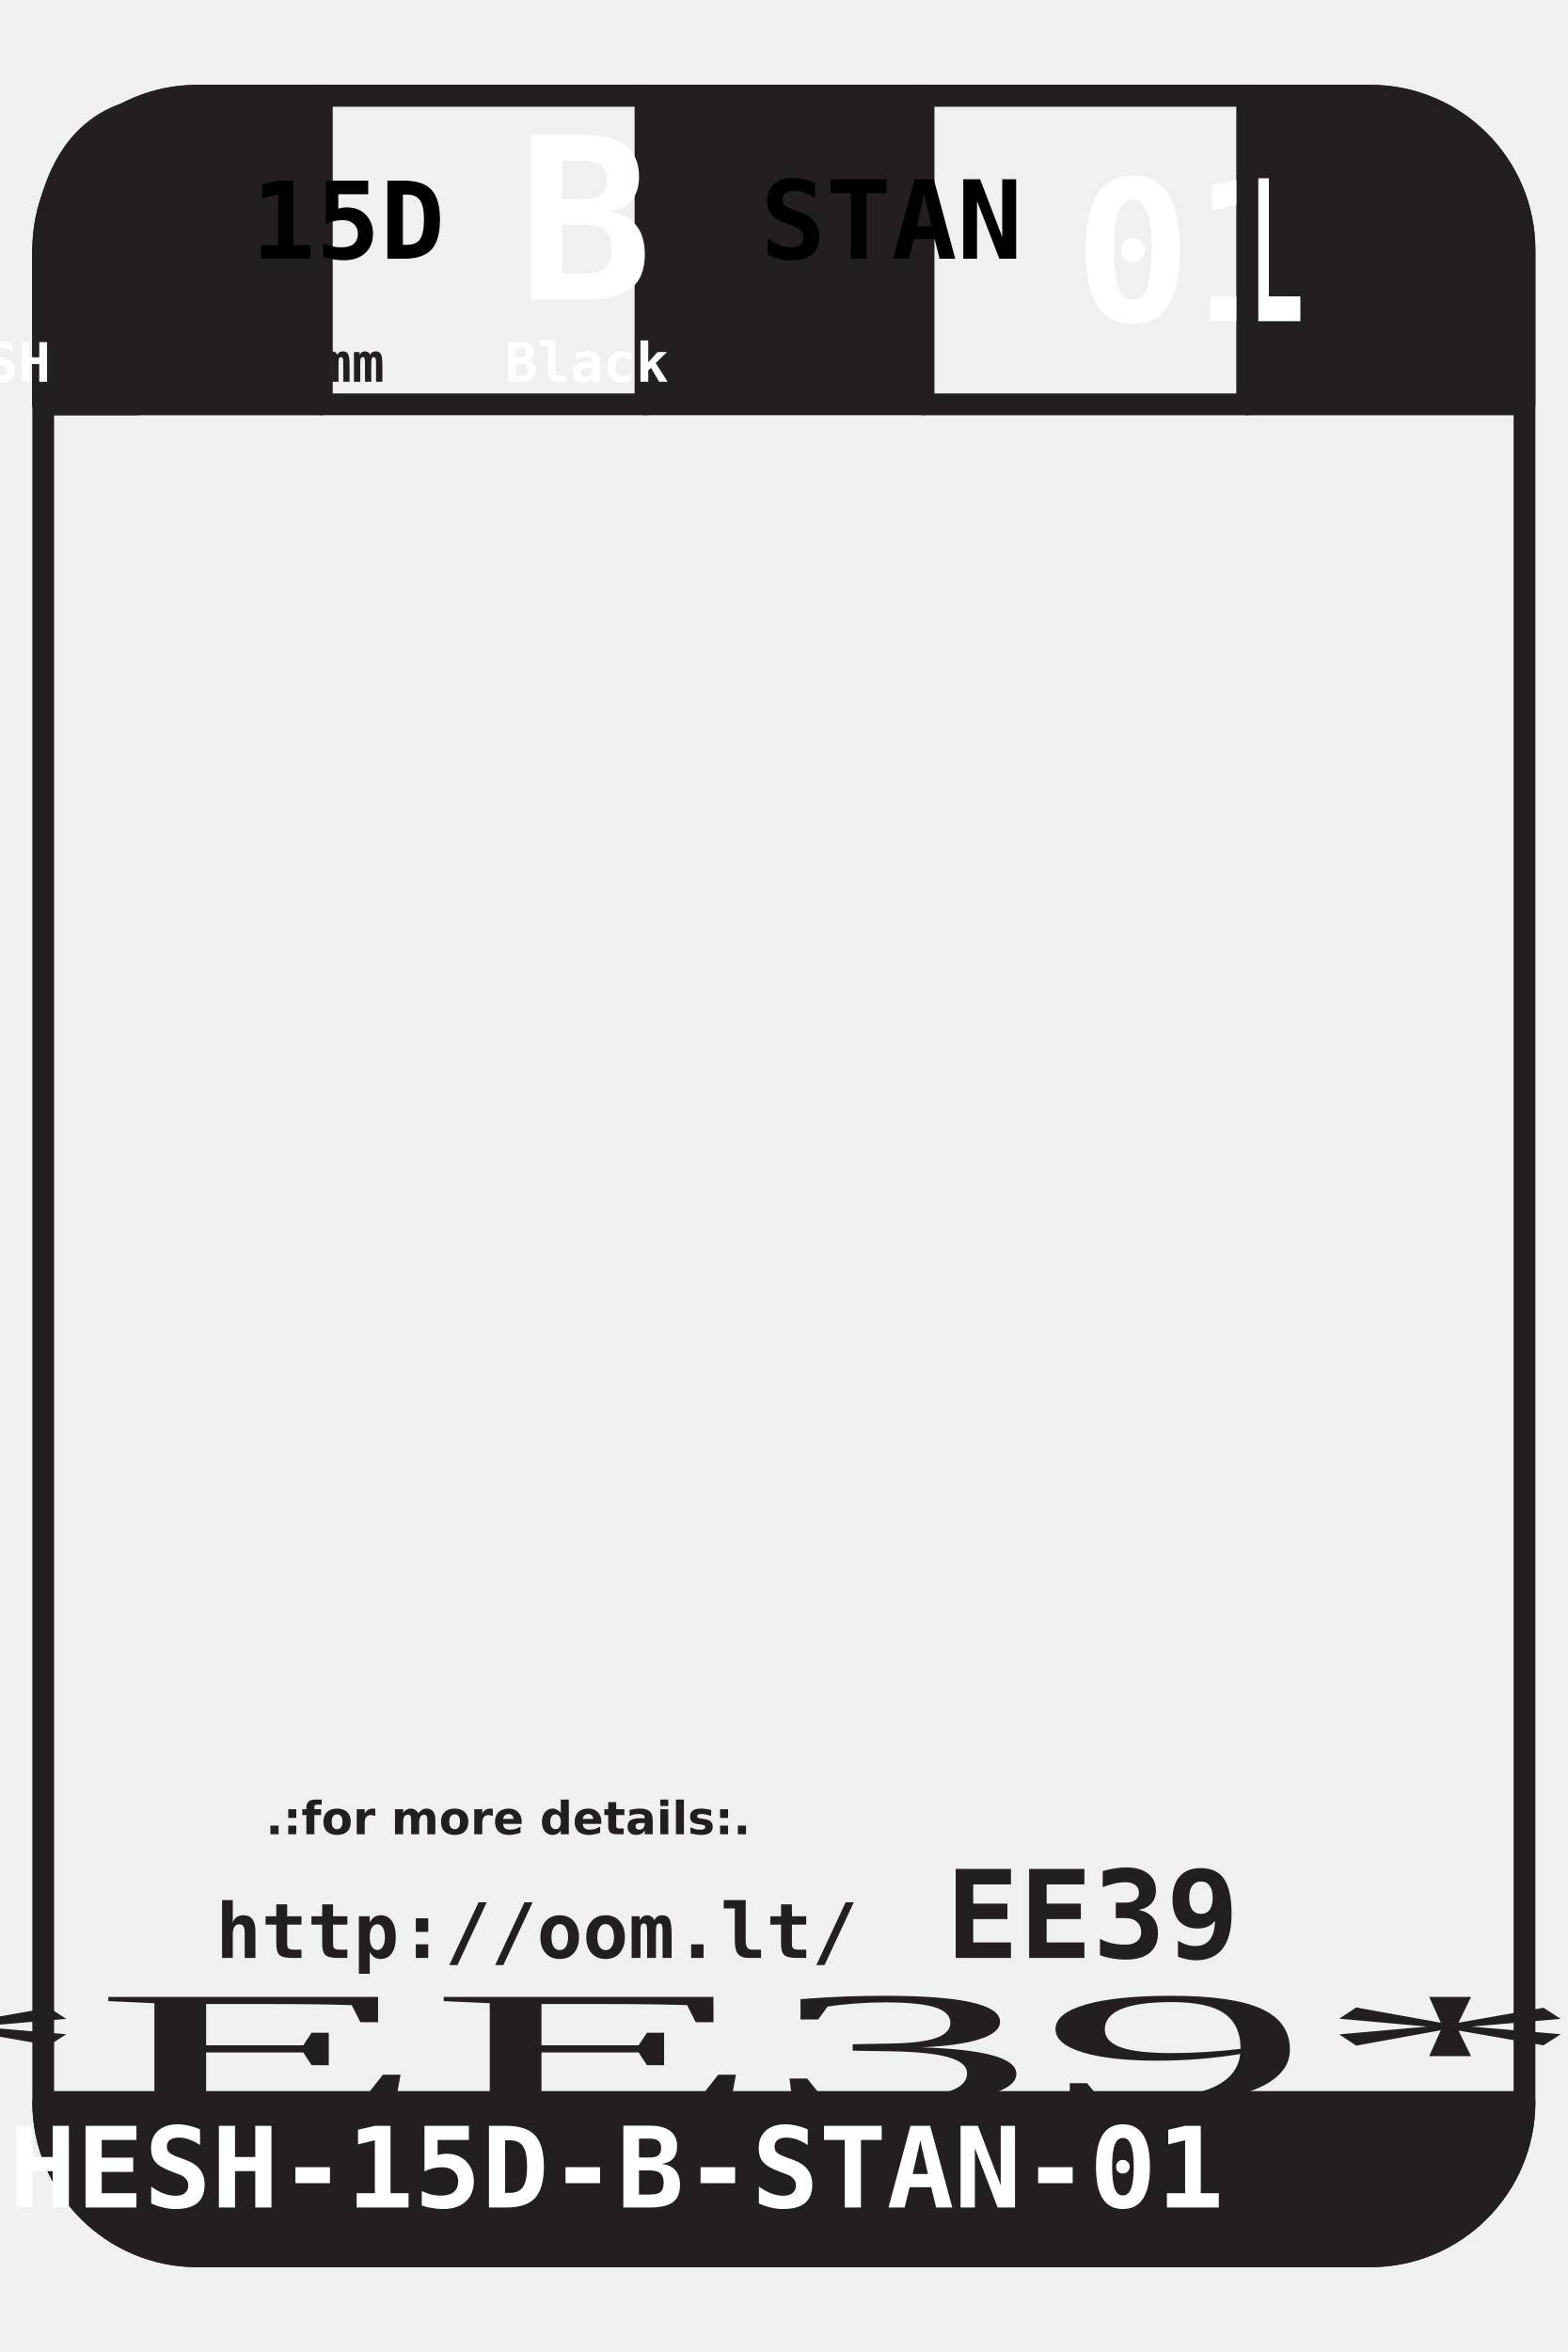
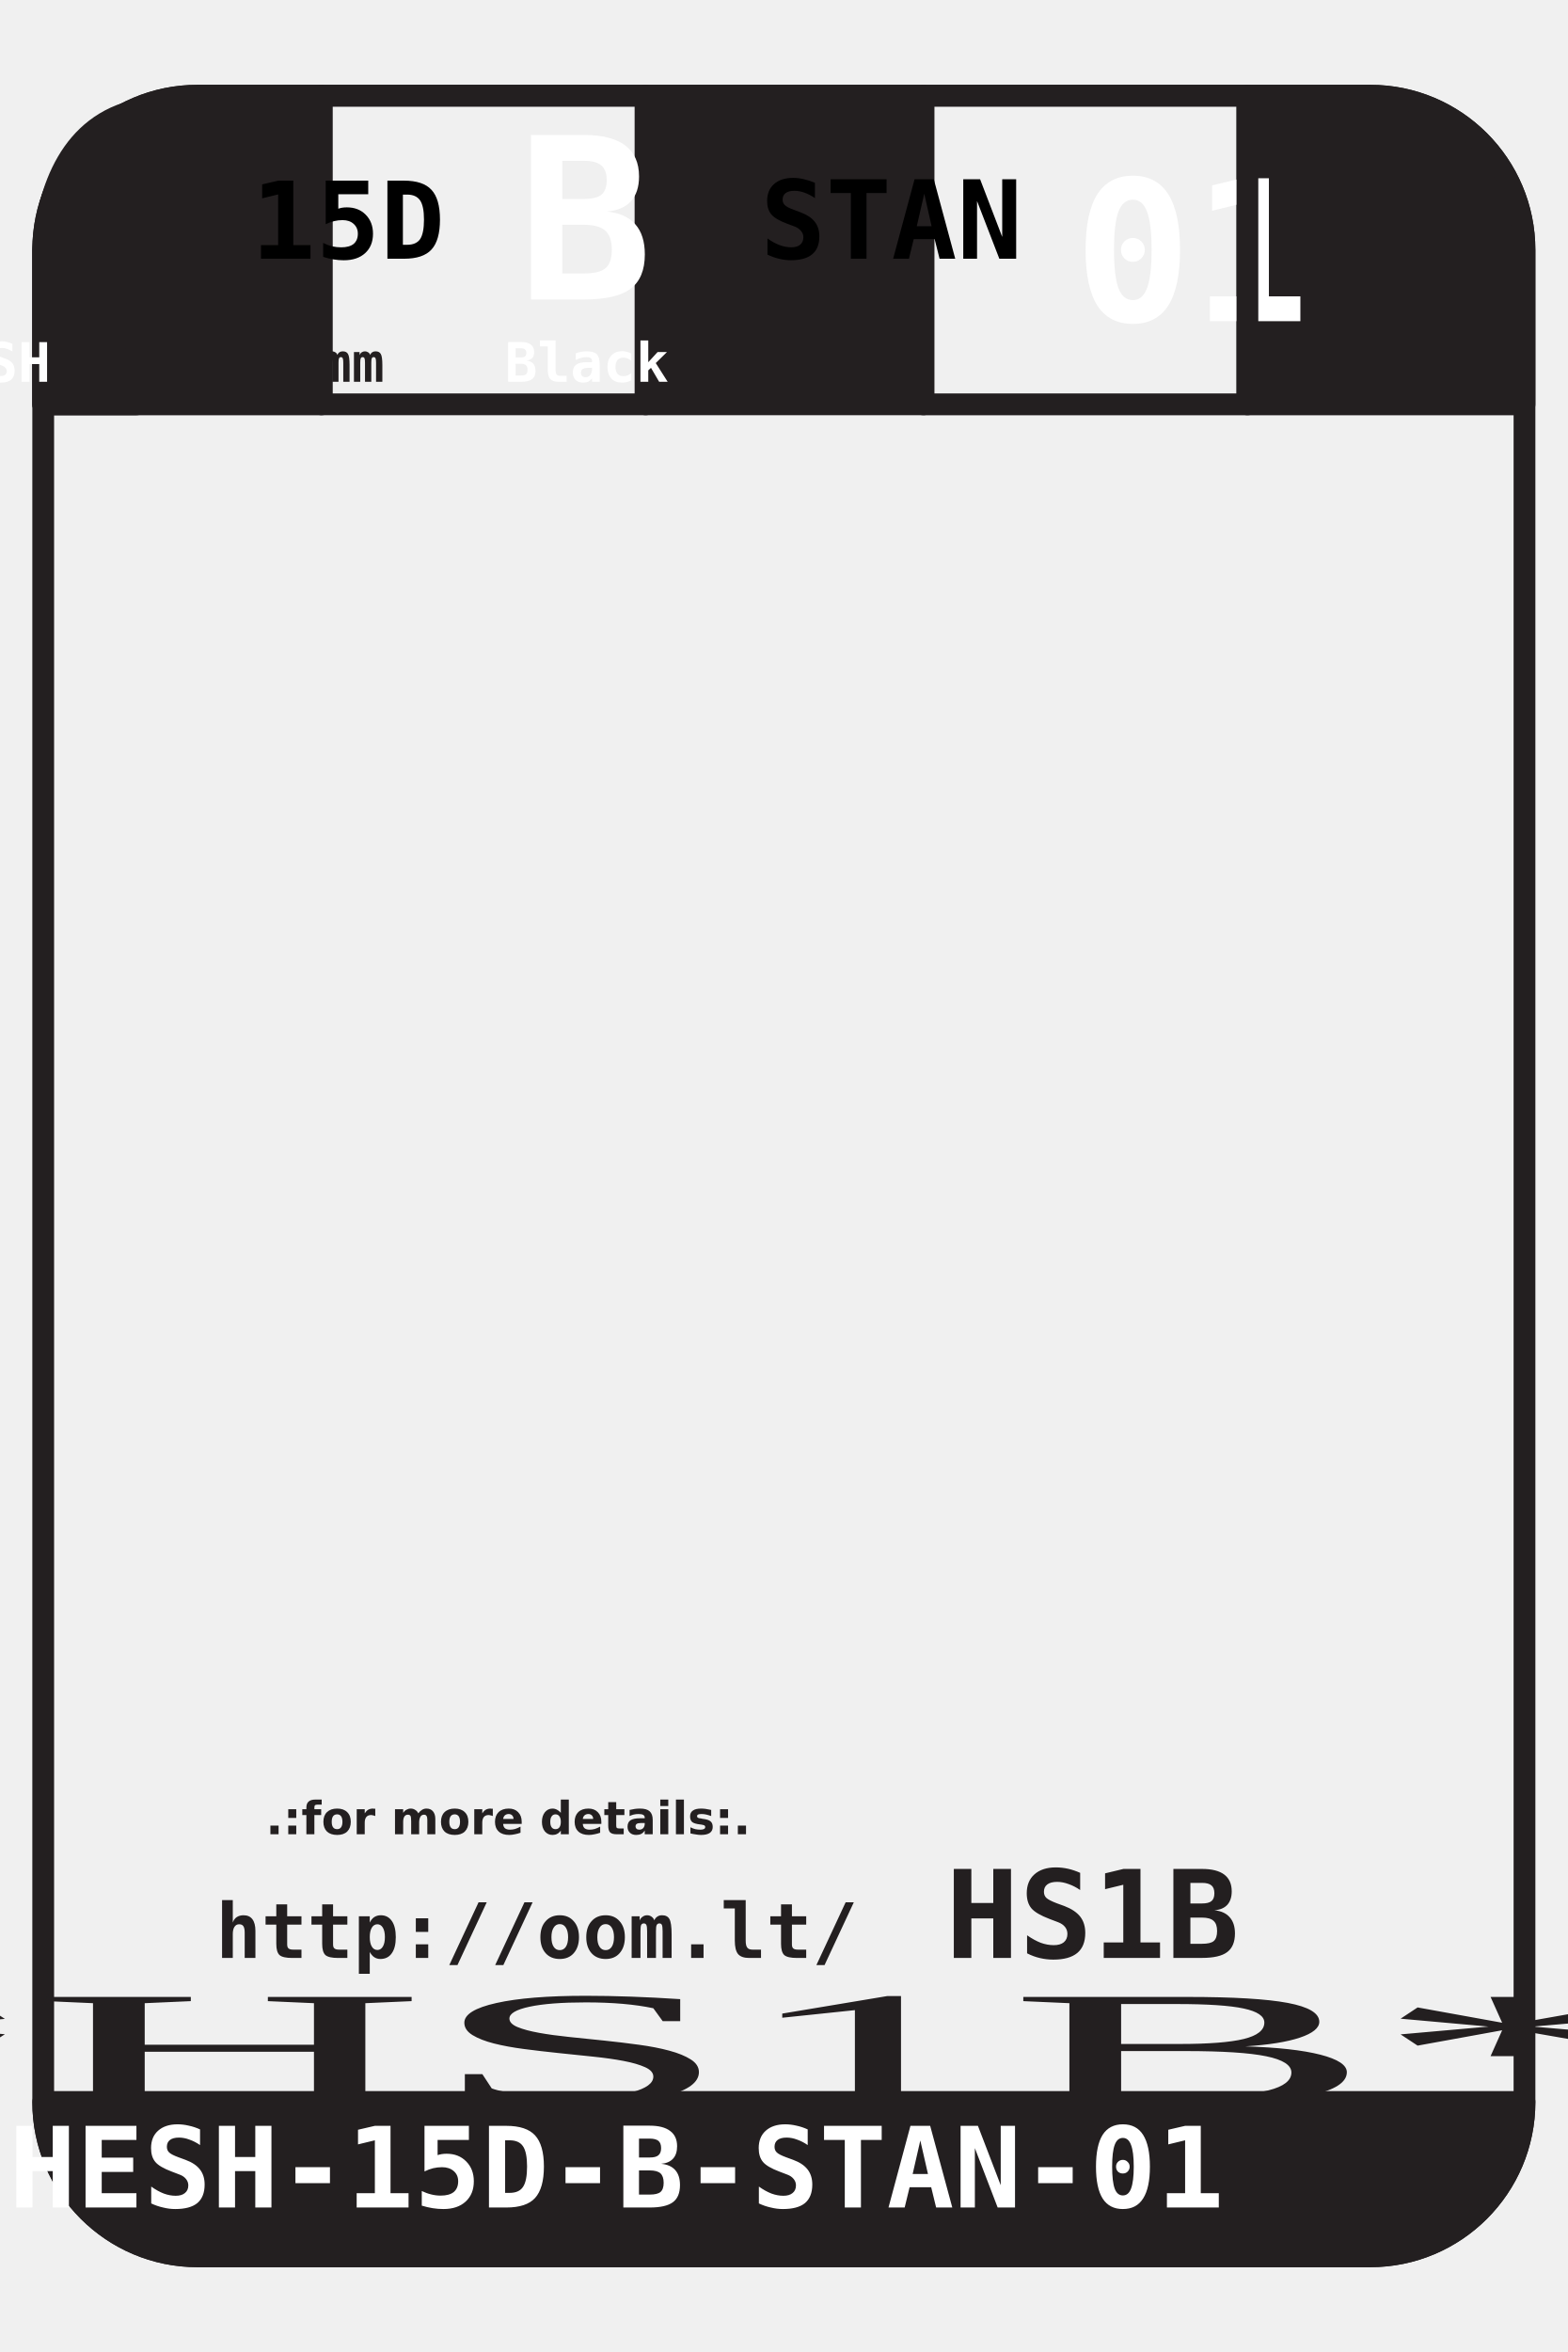
<svg xmlns="http://www.w3.org/2000/svg" id="svg3419" version="1.1" width="180" height="270" xml:space="preserve">
  <defs id="defs3423" />
  <g id="g3427" transform="matrix(1.25,0,0,-1.25,0,270)">
    <path d="m 3.969,193.039 c 0,7.826 6.347,14.173 14.173,14.173 l 107.717,0 c 7.826,0 14.173,-6.347 14.173,-14.173 l 0,-170.079 c 0,-7.826 -6.347,-14.173 -14.173,-14.173 l -107.717,0 c -7.826,0 -14.173,6.347 -14.173,14.173 l 0,170.079 z" style="fill:none;stroke:#231f20;stroke-width:2;stroke-linecap:round;stroke-linejoin:round;stroke-miterlimit:22.926;stroke-opacity:1;stroke-dasharray:none" id="path3429" />
    <text transform="scale(1,-1)" id="text3439" x="71.998" y="-326.037" style="text-align:center;text-anchor:middle">
      <tspan style="font-size:6px;font-variant:normal;font-weight:bold;text-align:center;writing-mode:lr-tb;text-anchor:middle;fill:#231f20;fill-opacity:1;fill-rule:nonzero;stroke:none;font-family:Helvetica LT;-inkscape-font-specification:Helvetica LT Bold" id="tspan3441" y="-326.037" x="71.998" />
    </text>
    <text transform="matrix(1,0,0,-1,54.1817,47.5475)" id="text3443" x="17.943" y="0" style="text-anchor:middle;text-align:center">
      <tspan style="font-size:4.201px;font-variant:normal;font-weight:bold;writing-mode:lr-tb;fill:#231f20;fill-opacity:1;fill-rule:nonzero;stroke:none;font-family:DejaVu Sans;-inkscape-font-specification:DejaVu Sans Bold;text-anchor:middle;text-align:center;font-style:normal;font-stretch:normal" x="0" y="0" id="tspan3445">.:for more details:.</tspan>
    </text>
    <text transform="scale(1,-1)" id="text3447" x="56.807" y="-36.191" style="text-align:center;text-anchor:middle">
      <tspan style="font-size:7.001px;font-style:normal;font-variant:normal;font-weight:bold;font-stretch:normal;text-align:center;writing-mode:lr-tb;text-anchor:middle;fill:#231f20;fill-opacity:1;fill-rule:nonzero;stroke:none;font-family:DejaVu Sans Mono;-inkscape-font-specification:DejaVu Sans Mono Bold" x="56.807" y="-36.191" id="tspan3449">http://oom.lt/</tspan>
    </text>
    <text transform="scale(1,-1)" id="text3451" x="86.863" y="-36.191" style="text-align:start;text-anchor:start">
-       <tspan style="font-size:11.202px;font-variant:normal;font-weight:bold;text-align:start;writing-mode:lr-tb;text-anchor:start;fill:#231f20;fill-opacity:1;fill-rule:nonzero;stroke:none;font-family:DejaVu Sans Mono;-inkscape-font-specification:DejaVu Sans Mono Bold;font-style:normal;font-stretch:normal" x="86.863" y="-36.191" id="tspan3453">EE39</tspan>
+       <tspan style="font-size:11.202px;font-variant:normal;font-weight:bold;text-align:start;writing-mode:lr-tb;text-anchor:start;fill:#231f20;fill-opacity:1;fill-rule:nonzero;stroke:none;font-family:DejaVu Sans Mono;-inkscape-font-specification:DejaVu Sans Mono Bold;font-style:normal;font-stretch:normal" x="86.863" y="-36.191" id="tspan3453">HS1B</tspan>
    </text>
    <text transform="matrix(1,0,0,-0.2937634,14.7144,22.9039)" id="text3455" x="57.305" y="0" style="text-align:center;text-anchor:middle">
-       <tspan style="font-size:50.435px;font-variant:normal;font-weight:normal;text-align:center;writing-mode:lr-tb;text-anchor:middle;fill:#231f20;fill-opacity:1;fill-rule:nonzero;stroke:none;font-family:Free 3 of 9 Extended;-inkscape-font-specification:Free3of9Extended" x="57.305" y="0" id="tspan3457">*EE39*</tspan>
+       <tspan style="font-size:50.435px;font-variant:normal;font-weight:normal;text-align:center;writing-mode:lr-tb;text-anchor:middle;fill:#231f20;fill-opacity:1;fill-rule:nonzero;stroke:none;font-family:Free 3 of 9 Extended;-inkscape-font-specification:Free3of9Extended" x="57.305" y="0" id="tspan3457">*HS1B*</tspan>
    </text>
    <path d="m 29.541,178.866 0,28.346 -11.4,0 c -7.826,0 -14.173,-6.347 -14.173,-14.173 l 0,-14.173 25.573,0 z" style="fill:#231f20;fill-opacity:1;fill-rule:evenodd;stroke:#231f20;stroke-width:2;stroke-linecap:round;stroke-linejoin:round;stroke-miterlimit:22.926;stroke-opacity:1;stroke-dasharray:none" id="path3593" />
    <path d="m 140.031,193.039 c 0,7.826 -6.347,14.173 -14.173,14.173 l -11.277,0 0,-28.346 25.451,0 0,14.173 z" style="fill:#231f20;fill-opacity:1;fill-rule:evenodd;stroke:#231f20;stroke-width:2;stroke-linecap:round;stroke-linejoin:round;stroke-miterlimit:22.926;stroke-opacity:1;stroke-dasharray:none" id="path3595" />
    <path d="m 59.305,207.213 25.512,0 0,-28.346 -25.512,0 0,28.346 z" style="fill:#231f20;fill-opacity:1;fill-rule:evenodd;stroke:#231f20;stroke-width:2;stroke-linecap:round;stroke-linejoin:round;stroke-miterlimit:22.926;stroke-opacity:1;stroke-dasharray:none" id="path3597" />
    <text transform="scale(1,-1)" id="text3603" x="127.539" y="-186.501" style="font-style:normal;font-variant:normal;font-weight:bold;font-stretch:normal;text-align:center;text-anchor:middle;fill:#ffffff;font-family:DejaVu Sans Mono;-inkscape-font-specification:DejaVu Sans Mono Bold">
      <tspan style="font-size:18px;font-style:normal;font-variant:normal;font-weight:bold;font-stretch:normal;text-align:center;writing-mode:lr-tb;text-anchor:middle;fill:#ffffff;fill-opacity:1;fill-rule:nonzero;stroke:none;font-family:DejaVu Sans Mono;-inkscape-font-specification:DejaVu Sans Mono Bold" x="127.539" y="-186.501" id="tspan3605">01</tspan>
    </text>
    <path d="m 29.541,207.213 29.764,0 0,-28.346 -29.764,0 0,28.346 z" style="fill:none;stroke:#231f20;stroke-width:2;stroke-linecap:round;stroke-linejoin:round;stroke-miterlimit:22.926;stroke-opacity:1;stroke-dasharray:none" id="path3607" />
    <path d="m 84.817,207.212 29.764,0 0,-28.346 -29.764,0 0,28.346 z" style="fill:none;stroke:#231f20;stroke-width:2;stroke-linecap:round;stroke-linejoin:round;stroke-miterlimit:22.926;stroke-opacity:1;stroke-dasharray:none" id="path3609" />
    <text transform="scale(1,-1)" id="text3611" x="44.674" y="-192.239" style="font-size:8.444px;font-style:normal;font-variant:normal;font-weight:bold;font-stretch:normal;text-align:center;text-anchor:middle;fill:#000000;font-family:DejaVu Sans Mono;-inkscape-font-specification:DejaVu Sans Mono Bold">
      <tspan style="font-size:9.851px;font-style:normal;font-variant:normal;font-weight:bold;font-stretch:normal;text-align:center;writing-mode:lr-tb;text-anchor:middle;fill:#000000;fill-opacity:1;fill-rule:nonzero;stroke:none;font-family:DejaVu Sans Mono;-inkscape-font-specification:DejaVu Sans Mono Bold" x="44.674" y="-192.239" id="tspan3613">15D</tspan>
    </text>
    <text transform="scale(1,-1)" id="text3615" x="99.941" y="-192.241" style="font-style:normal;font-variant:normal;font-weight:bold;font-stretch:normal;text-align:center;text-anchor:middle;fill:#000000;font-family:DejaVu Sans Mono;-inkscape-font-specification:DejaVu Sans Mono Bold">
      <tspan style="font-size:10px;font-style:normal;font-variant:normal;font-weight:bold;font-stretch:normal;text-align:center;writing-mode:lr-tb;text-anchor:middle;fill:#000000;fill-opacity:1;fill-rule:nonzero;stroke:none;font-family:DejaVu Sans Mono;-inkscape-font-specification:DejaVu Sans Mono Bold" x="99.941" y="-192.241" id="tspan3617">STAN</tspan>
    </text>
    <text transform="scale(1,-1)" id="text3623" x="71.95" y="-180.937" style="font-style:normal;font-variant:normal;font-weight:bold;font-stretch:normal;text-align:center;text-anchor:middle;fill:#ffffff;font-family:DejaVu Sans Mono;-inkscape-font-specification:DejaVu Sans Mono Bold">
      <tspan style="font-size:5px;font-style:normal;font-variant:normal;font-weight:bold;font-stretch:normal;text-align:center;writing-mode:lr-tb;text-anchor:middle;fill:#ffffff;fill-opacity:1;fill-rule:nonzero;stroke:none;font-family:DejaVu Sans Mono;-inkscape-font-specification:DejaVu Sans Mono Bold" x="71.95" y="-180.937" id="tspan3625">Black</tspan>
    </text>
    <text transform="scale(1,-1)" id="text3631" x="44.348" y="-180.937" style="font-style:normal;font-variant:normal;font-weight:bold;font-stretch:normal;text-align:center;text-anchor:middle;font-family:DejaVu Sans Mono;-inkscape-font-specification:DejaVu Sans Mono Bold">
      <tspan style="font-size:5px;font-style:normal;font-variant:normal;font-weight:bold;font-stretch:normal;text-align:center;writing-mode:lr-tb;text-anchor:middle;fill:#231f20;fill-opacity:1;fill-rule:nonzero;stroke:none;font-family:DejaVu Sans Mono;-inkscape-font-specification:DejaVu Sans Mono Bold" x="44.348" y="-180.937" id="tspan3633">1.5 mm</tspan>
    </text>
    <text transform="scale(1,-1)" id="text3619" x="247.712" y="-188.494" style="font-style:normal;font-variant:normal;font-weight:bold;font-stretch:normal;text-align:end;text-anchor:end;fill:#ffffff;font-family:DejaVu Sans Mono;-inkscape-font-specification:DejaVu Sans Mono Bold">
      <tspan style="font-size:20.706px;font-style:normal;font-variant:normal;font-weight:bold;font-stretch:normal;text-align:end;writing-mode:lr-tb;text-anchor:end;fill:#ffffff;fill-opacity:1;fill-rule:nonzero;stroke:none;font-family:DejaVu Sans Mono;-inkscape-font-specification:DejaVu Sans Mono Bold" x="25.471" y="-188.494" id="tspan3621">HESH</tspan>
    </text>
    <path id="use3031" style="fill:#231f20;fill-opacity:1;fill-rule:evenodd;stroke:#231f20;stroke-width:2;stroke-linecap:round;stroke-linejoin:round;stroke-miterlimit:22.926;stroke-opacity:1;stroke-dasharray:none" d="m 12.534,178.866 0.164,27.036 C 6.573,204.607 4.348,198.675 3.968,193.039 l 0,-14.173 z" />
    <text transform="scale(1,-1)" id="text3627" x="76.459" y="-188.494" style="font-style:normal;font-variant:normal;font-weight:bold;font-stretch:normal;text-align:center;text-anchor:middle;fill:#ffffff;font-family:DejaVu Sans Mono;-inkscape-font-specification:DejaVu Sans Mono Bold">
      <tspan style="font-size:20.706px;font-style:normal;font-variant:normal;font-weight:bold;font-stretch:normal;text-align:center;writing-mode:lr-tb;text-anchor:middle;fill:#ffffff;fill-opacity:1;fill-rule:nonzero;stroke:none;font-family:DejaVu Sans Mono;-inkscape-font-specification:DejaVu Sans Mono Bold" x="71.808" y="-188.494" id="tspan3629">B</tspan>
    </text>
    <text transform="scale(1,-1)" id="text3635" x="99.728" y="-180.937" style="font-style:normal;font-variant:normal;font-weight:bold;font-stretch:normal;text-align:center;text-anchor:middle;font-family:DejaVu Sans Mono;-inkscape-font-specification:DejaVu Sans Mono Bold">
      <tspan style="font-size:5px;font-style:normal;font-variant:normal;font-weight:bold;font-stretch:normal;text-align:center;writing-mode:lr-tb;text-anchor:middle;fill:#231f20;fill-opacity:1;fill-rule:nonzero;stroke:none;font-family:DejaVu Sans Mono;-inkscape-font-specification:DejaVu Sans Mono Bold" x="99.728" y="-180.937" id="tspan3637" />
    </text>
    <path d="m 3.969,22.961 136.063,0" style="fill:none;stroke:#231f20;stroke-opacity:1;stroke-width:0.216;stroke-linecap:butt;stroke-linejoin:miter;stroke-miterlimit:22.926;stroke-dasharray:none" id="path3639" />
    <path d="m 3.969,22.961 136.063,0 0,0 c 0,-7.826 -6.347,-14.173 -14.173,-14.173 l -107.717,0 c -7.826,0 -14.173,6.347 -14.173,14.173 z" style="fill:#231f20;fill-opacity:1;fill-rule:evenodd;stroke:#231f20;stroke-opacity:1;stroke-width:2;stroke-linecap:round;stroke-linejoin:round;stroke-miterlimit:22.926;stroke-dasharray:none" id="path3641" />
    <text transform="scale(1,-1)" id="text3643" x="72.138" y="-13.271" style="font-size:10.302px;text-align:center;text-anchor:middle;-inkscape-font-specification:DejaVu Sans Mono Bold;font-family:DejaVu Sans Mono;font-weight:bold;font-style:normal;font-stretch:normal;font-variant:normal">
      <tspan style="font-size:10.302px;font-variant:normal;font-weight:bold;text-align:center;writing-mode:lr-tb;text-anchor:middle;fill:#ffffff;fill-opacity:1;fill-rule:nonzero;stroke:none;font-family:DejaVu Sans Mono;-inkscape-font-specification:DejaVu Sans Mono Bold;font-style:normal;font-stretch:normal" x="72.138" y="-13.271" id="tspan3645">HESH-15D-B-STAN-01</tspan>
    </text>
    <text xml:space="preserve" style="font-size:40px;font-style:normal;font-weight:bold;text-align:center;line-height:125%;letter-spacing:0px;word-spacing:0px;text-anchor:middle;fill:#000000;fill-opacity:1;stroke:none;font-family:DejaVu Sans Mono;-inkscape-font-specification:DejaVu Sans Mono Bold;font-stretch:normal;font-variant:normal" x="-21.572" y="54.974" id="text3647" transform="matrix(0.8,0,0,-0.8,0,216)">
      <tspan id="tspan3649" x="-16.025" y="54.974"> </tspan>
    </text>
    <text transform="scale(1,-1)" id="text3599" x="16.703" y="-180.937" style="font-style:normal;font-variant:normal;font-weight:bold;font-stretch:normal;text-align:center;text-anchor:middle;fill:#ffffff;font-family:DejaVu Sans Mono;-inkscape-font-specification:DejaVu Sans Mono Bold">
      <tspan style="font-size:5px;font-style:normal;font-variant:normal;font-weight:bold;font-stretch:normal;text-align:center;writing-mode:lr-tb;text-anchor:middle;fill:#ffffff;fill-opacity:1;fill-rule:nonzero;stroke:none;font-family:DejaVu Sans Mono;-inkscape-font-specification:DejaVu Sans Mono Bold" x="16.703" y="-180.937" id="tspan3601">HESH</tspan>
    </text>
  </g>
</svg>
